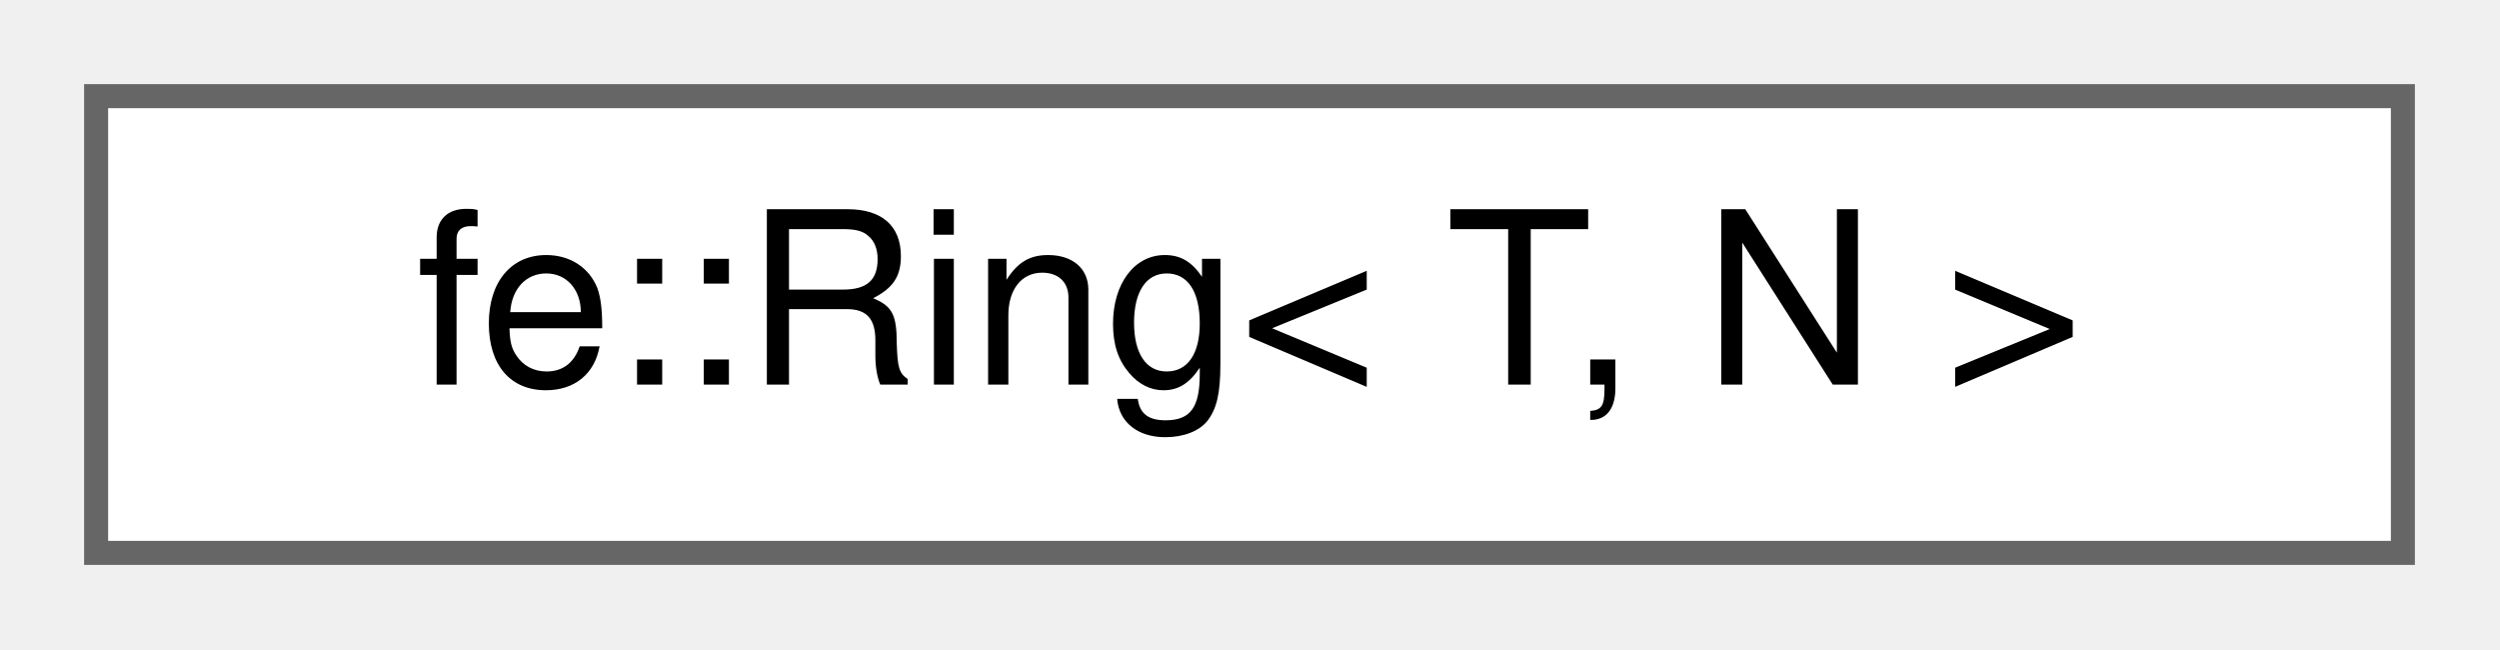
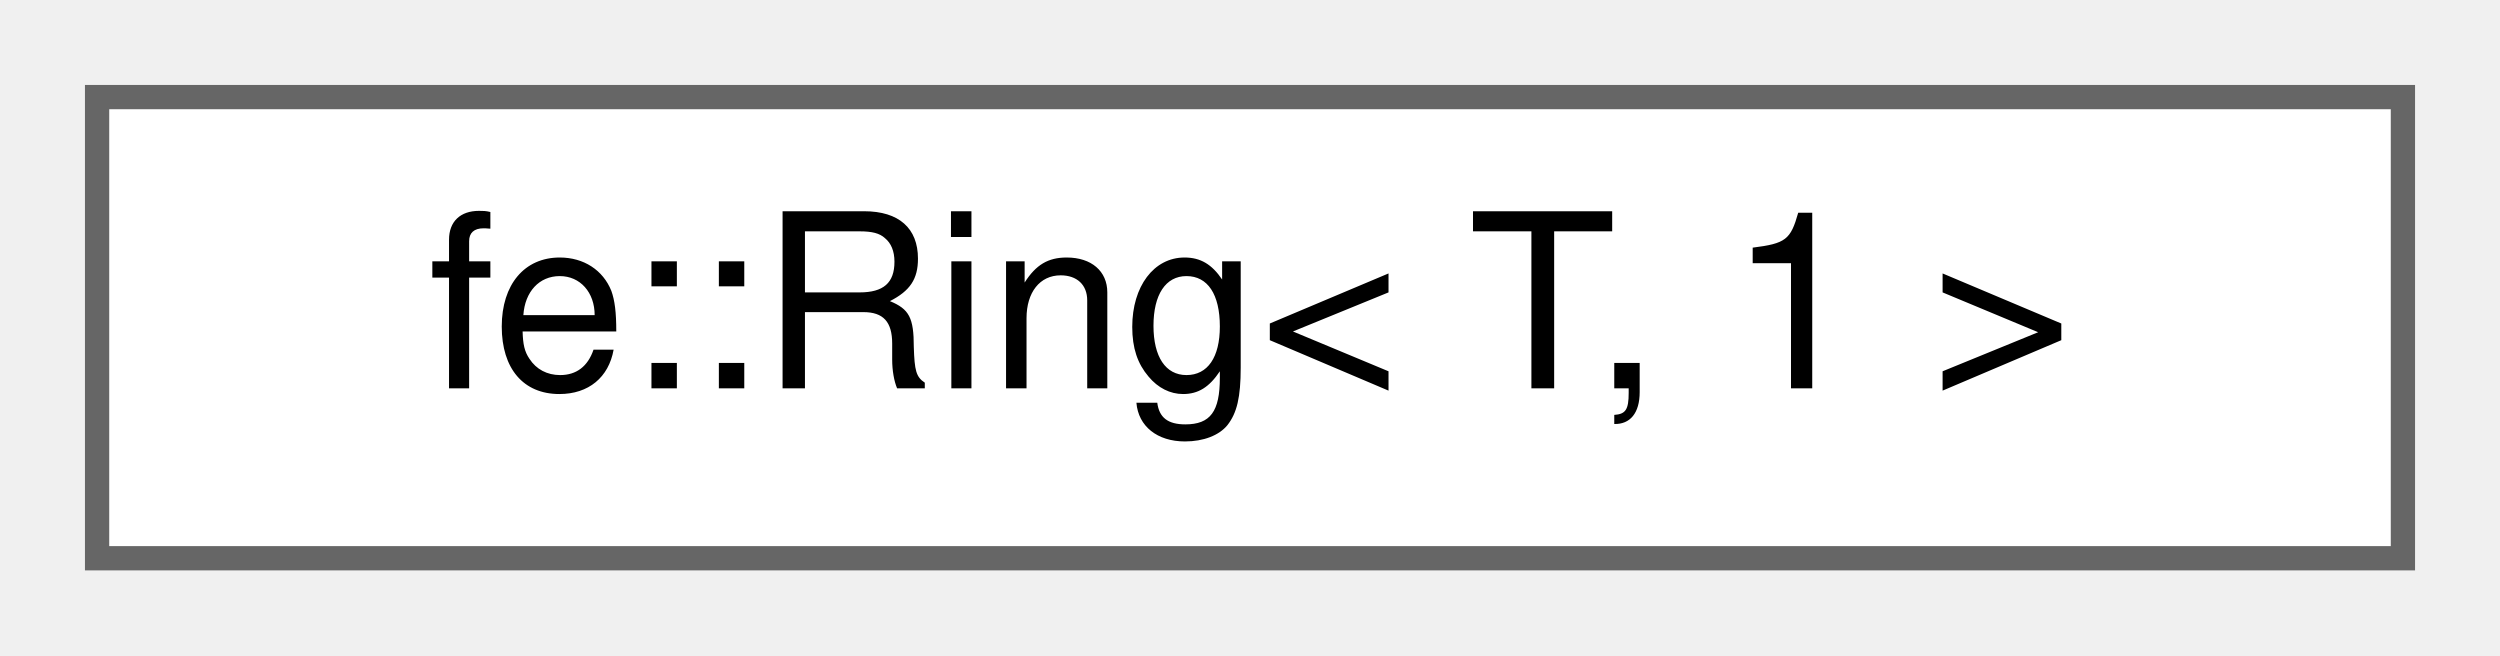
- <svg xmlns="http://www.w3.org/2000/svg" xmlns:xlink="http://www.w3.org/1999/xlink" width="104pt" height="27pt" viewBox="0.00 0.00 104.00 27.00">
+ <svg xmlns="http://www.w3.org/2000/svg" xmlns:xlink="http://www.w3.org/1999/xlink" width="103pt" height="27pt" viewBox="0.00 0.00 103.00 27.00">
  <g id="graph0" class="graph" transform="scale(1 1) rotate(0) translate(4 23)">
    <g id="Node000000" class="node">
      <g id="a_Node000000">
-         <a xlink:href="classfe_1_1Ring.html" target="_top" xlink:title="A ring buffer with N elements.">
-           <polygon fill="white" stroke="#666666" points="96,-19 0,-19 0,0 96,0 96,-19" />
-           <text text-anchor="middle" x="48" y="-7" font-family="Helvetica,sans-Serif" font-size="10.00">fe::Ring&lt; T, N &gt;</text>
+         <a xlink:href="classfe_1_1Ring_3_01T_00_011_01_4.html" target="_top" xlink:title="Specialization if N == 1 - doesn't need a ring.">
+           <polygon fill="white" stroke="#666666" points="95,-19 0,-19 0,0 95,0 95,-19" />
+           <text text-anchor="middle" x="47.5" y="-7" font-family="Helvetica,sans-Serif" font-size="10.00">fe::Ring&lt; T, 1 &gt;</text>
        </a>
      </g>
    </g>
  </g>
</svg>
